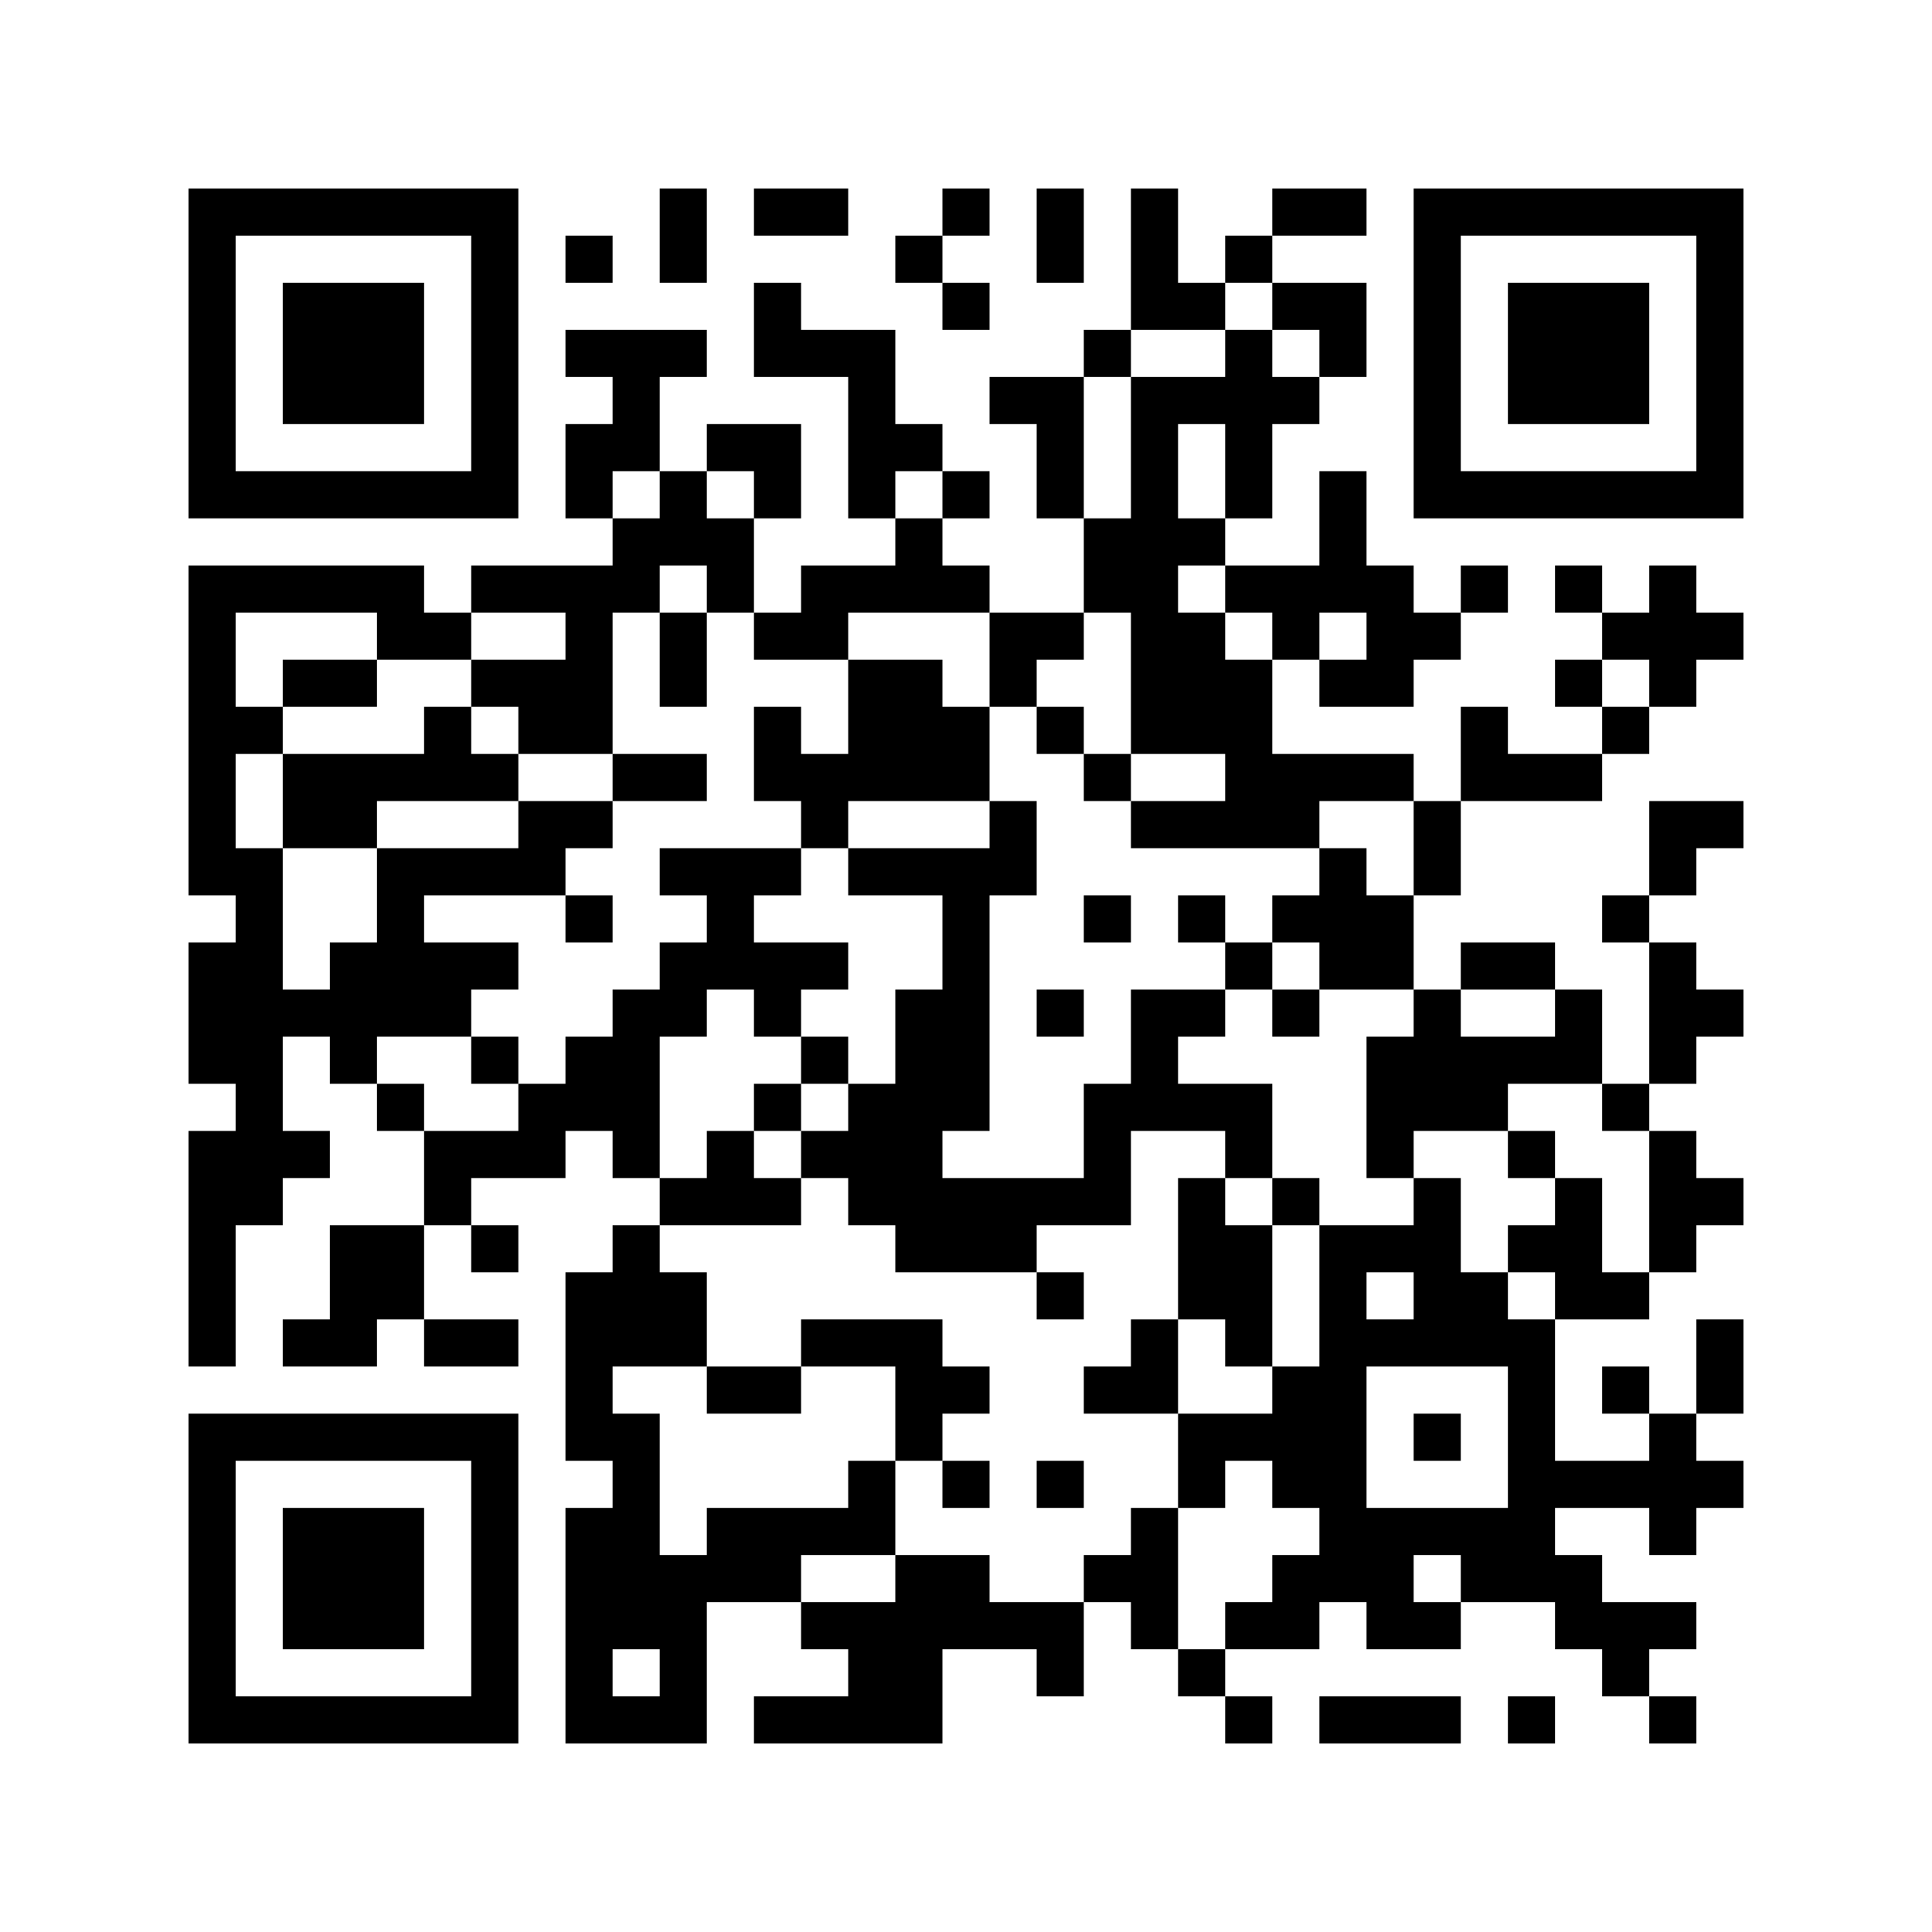
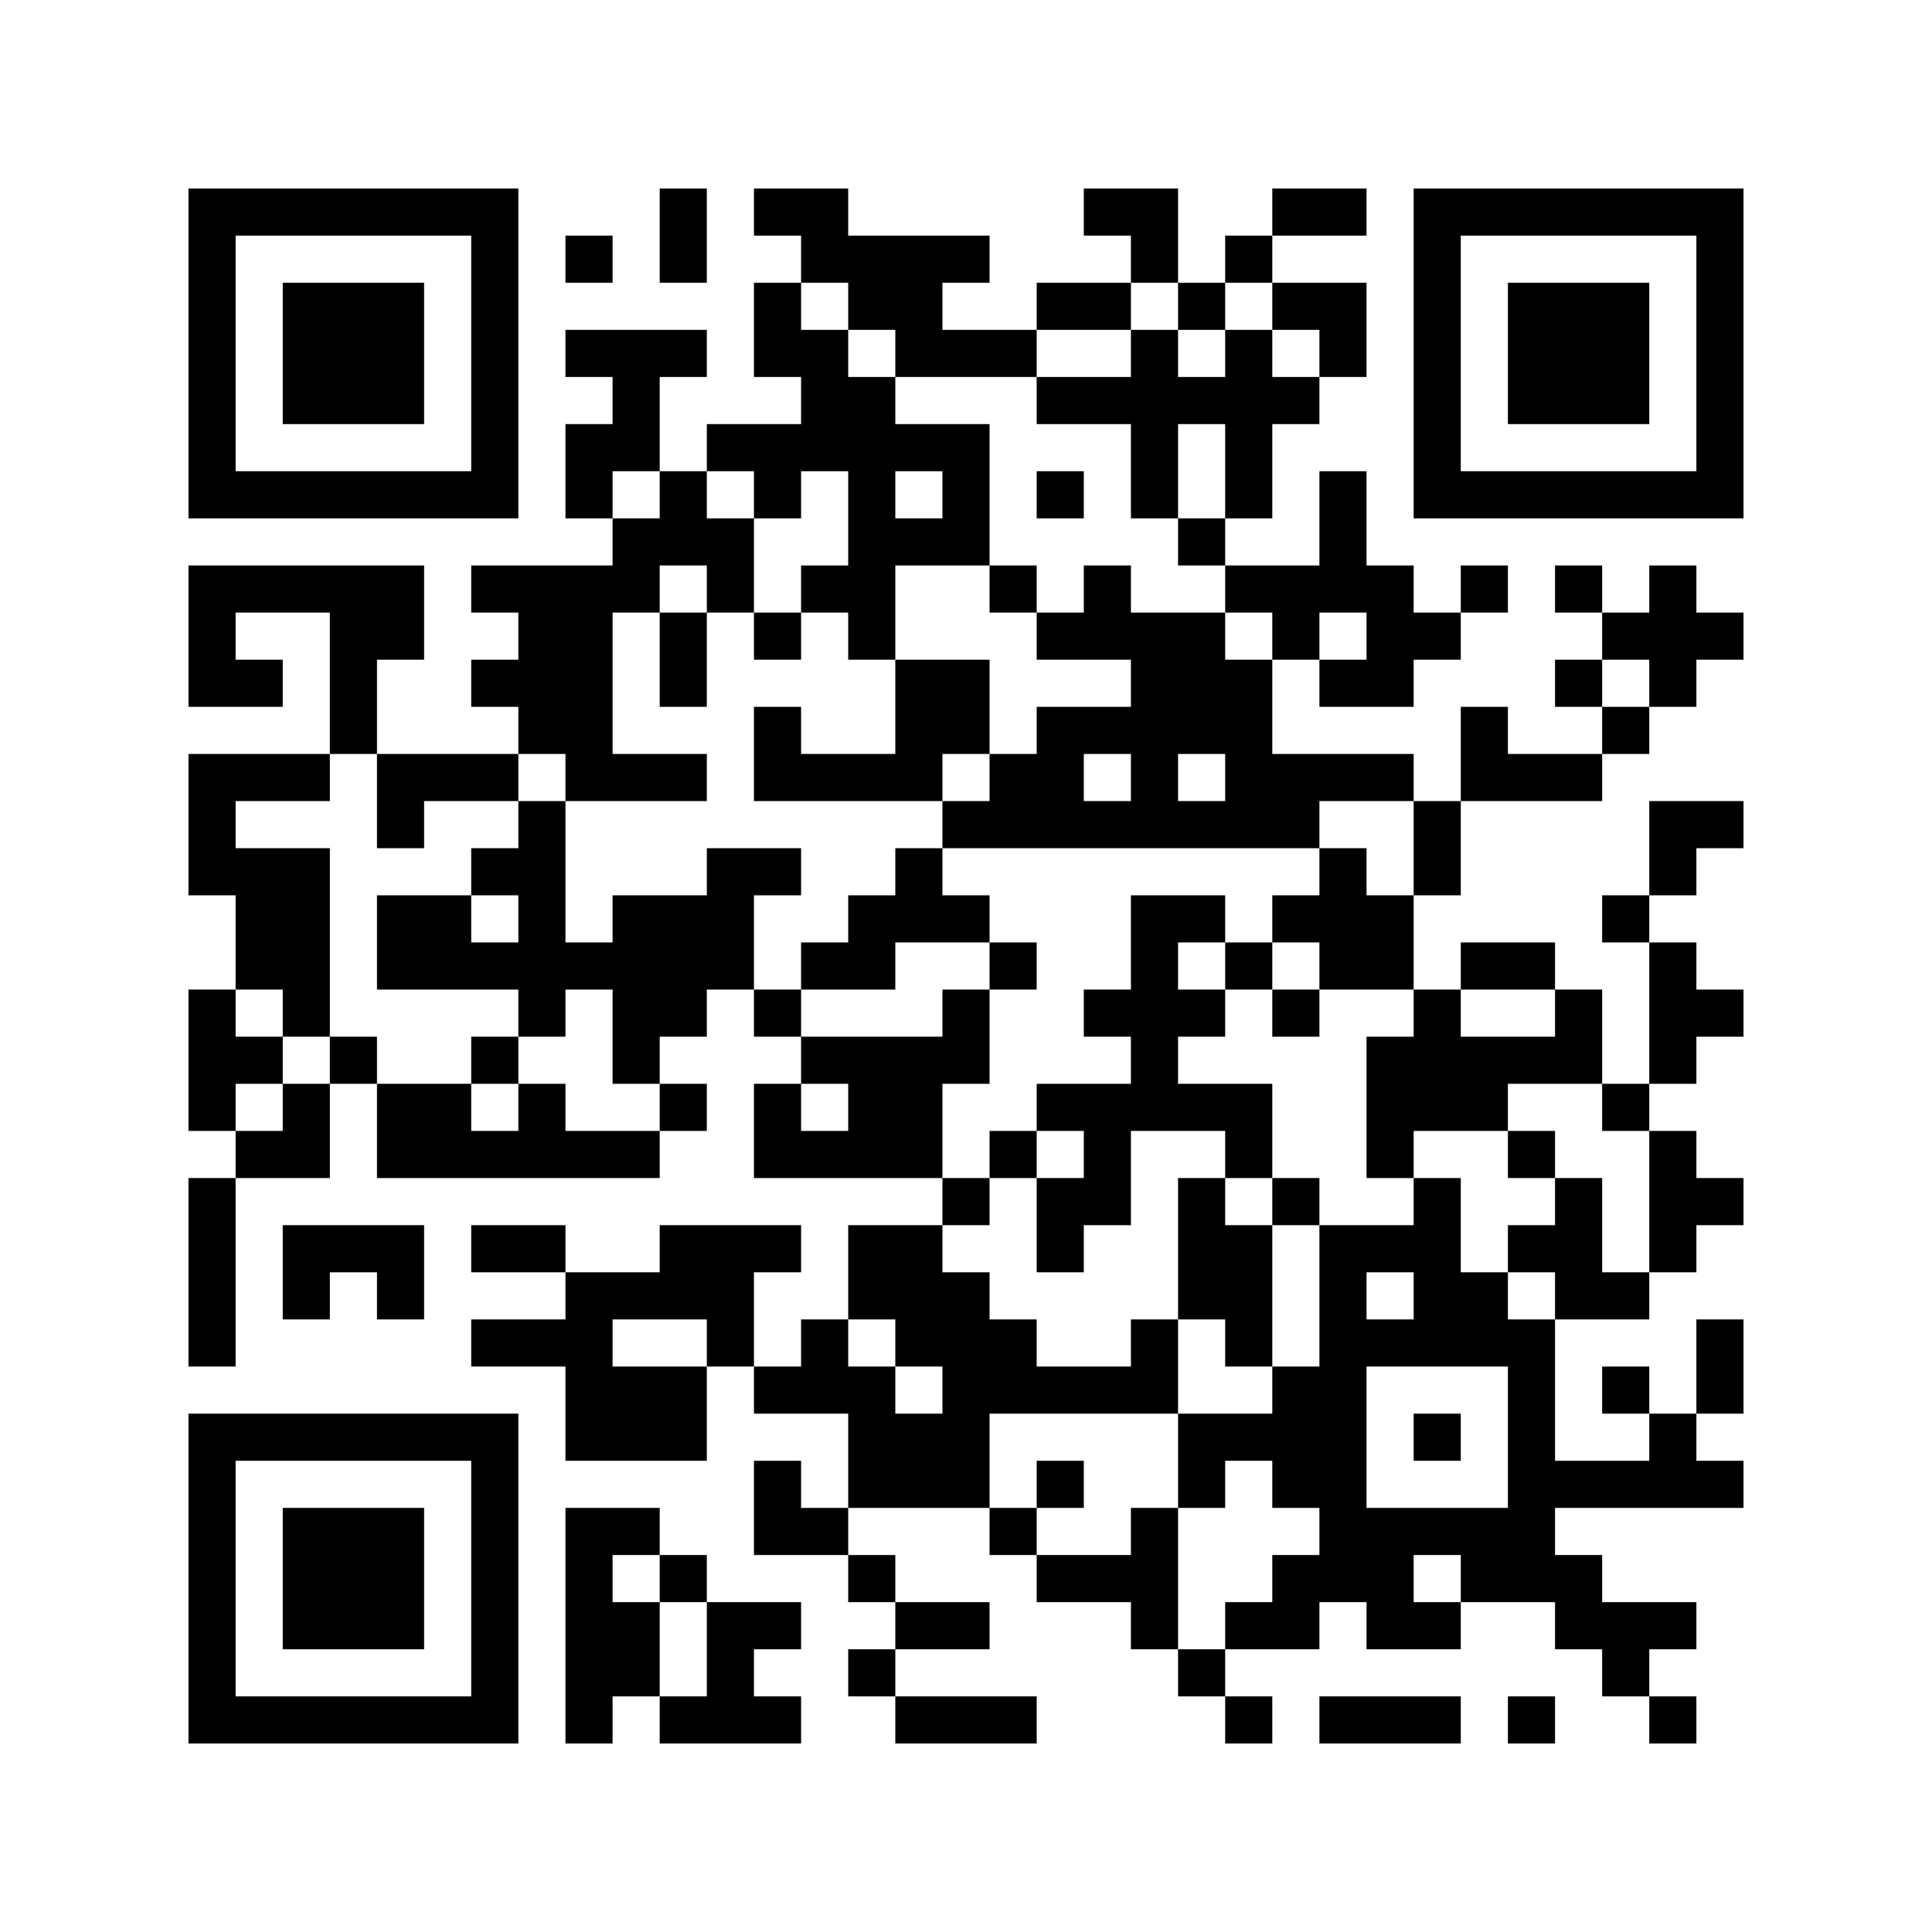
- <svg xmlns="http://www.w3.org/2000/svg" viewBox="0 0 328 328" role="img" aria-label="QR code opening BM Main Entrance archive Page 59">
+ <svg xmlns="http://www.w3.org/2000/svg" viewBox="0 0 328 328" role="img" aria-label="QR code opening The Office Mice story Page 1">
  <path fill="#fff" d="M0 0h328v328H0z" />
-   <path fill="#000" d="M32,32h8v8h-8zM40,32h8v8h-8zM48,32h8v8h-8zM56,32h8v8h-8zM64,32h8v8h-8zM72,32h8v8h-8zM80,32h8v8h-8zM112,32h8v8h-8zM128,32h8v8h-8zM136,32h8v8h-8zM160,32h8v8h-8zM176,32h8v8h-8zM192,32h8v8h-8zM216,32h8v8h-8zM224,32h8v8h-8zM240,32h8v8h-8zM248,32h8v8h-8zM256,32h8v8h-8zM264,32h8v8h-8zM272,32h8v8h-8zM280,32h8v8h-8zM288,32h8v8h-8zM32,40h8v8h-8zM80,40h8v8h-8zM96,40h8v8h-8zM112,40h8v8h-8zM152,40h8v8h-8zM176,40h8v8h-8zM192,40h8v8h-8zM208,40h8v8h-8zM240,40h8v8h-8zM288,40h8v8h-8zM32,48h8v8h-8zM48,48h8v8h-8zM56,48h8v8h-8zM64,48h8v8h-8zM80,48h8v8h-8zM128,48h8v8h-8zM160,48h8v8h-8zM192,48h8v8h-8zM200,48h8v8h-8zM216,48h8v8h-8zM224,48h8v8h-8zM240,48h8v8h-8zM256,48h8v8h-8zM264,48h8v8h-8zM272,48h8v8h-8zM288,48h8v8h-8zM32,56h8v8h-8zM48,56h8v8h-8zM56,56h8v8h-8zM64,56h8v8h-8zM80,56h8v8h-8zM96,56h8v8h-8zM104,56h8v8h-8zM112,56h8v8h-8zM128,56h8v8h-8zM136,56h8v8h-8zM144,56h8v8h-8zM184,56h8v8h-8zM208,56h8v8h-8zM224,56h8v8h-8zM240,56h8v8h-8zM256,56h8v8h-8zM264,56h8v8h-8zM272,56h8v8h-8zM288,56h8v8h-8zM32,64h8v8h-8zM48,64h8v8h-8zM56,64h8v8h-8zM64,64h8v8h-8zM80,64h8v8h-8zM104,64h8v8h-8zM144,64h8v8h-8zM168,64h8v8h-8zM176,64h8v8h-8zM192,64h8v8h-8zM200,64h8v8h-8zM208,64h8v8h-8zM216,64h8v8h-8zM240,64h8v8h-8zM256,64h8v8h-8zM264,64h8v8h-8zM272,64h8v8h-8zM288,64h8v8h-8zM32,72h8v8h-8zM80,72h8v8h-8zM96,72h8v8h-8zM104,72h8v8h-8zM120,72h8v8h-8zM128,72h8v8h-8zM144,72h8v8h-8zM152,72h8v8h-8zM176,72h8v8h-8zM192,72h8v8h-8zM208,72h8v8h-8zM240,72h8v8h-8zM288,72h8v8h-8zM32,80h8v8h-8zM40,80h8v8h-8zM48,80h8v8h-8zM56,80h8v8h-8zM64,80h8v8h-8zM72,80h8v8h-8zM80,80h8v8h-8zM96,80h8v8h-8zM112,80h8v8h-8zM128,80h8v8h-8zM144,80h8v8h-8zM160,80h8v8h-8zM176,80h8v8h-8zM192,80h8v8h-8zM208,80h8v8h-8zM224,80h8v8h-8zM240,80h8v8h-8zM248,80h8v8h-8zM256,80h8v8h-8zM264,80h8v8h-8zM272,80h8v8h-8zM280,80h8v8h-8zM288,80h8v8h-8zM104,88h8v8h-8zM112,88h8v8h-8zM120,88h8v8h-8zM152,88h8v8h-8zM184,88h8v8h-8zM192,88h8v8h-8zM200,88h8v8h-8zM224,88h8v8h-8zM32,96h8v8h-8zM40,96h8v8h-8zM48,96h8v8h-8zM56,96h8v8h-8zM64,96h8v8h-8zM80,96h8v8h-8zM88,96h8v8h-8zM96,96h8v8h-8zM104,96h8v8h-8zM120,96h8v8h-8zM136,96h8v8h-8zM144,96h8v8h-8zM152,96h8v8h-8zM160,96h8v8h-8zM184,96h8v8h-8zM192,96h8v8h-8zM208,96h8v8h-8zM216,96h8v8h-8zM224,96h8v8h-8zM232,96h8v8h-8zM248,96h8v8h-8zM264,96h8v8h-8zM280,96h8v8h-8zM32,104h8v8h-8zM64,104h8v8h-8zM72,104h8v8h-8zM96,104h8v8h-8zM112,104h8v8h-8zM128,104h8v8h-8zM136,104h8v8h-8zM168,104h8v8h-8zM176,104h8v8h-8zM192,104h8v8h-8zM200,104h8v8h-8zM216,104h8v8h-8zM232,104h8v8h-8zM240,104h8v8h-8zM272,104h8v8h-8zM280,104h8v8h-8zM288,104h8v8h-8zM32,112h8v8h-8zM48,112h8v8h-8zM56,112h8v8h-8zM80,112h8v8h-8zM88,112h8v8h-8zM96,112h8v8h-8zM112,112h8v8h-8zM144,112h8v8h-8zM152,112h8v8h-8zM168,112h8v8h-8zM192,112h8v8h-8zM200,112h8v8h-8zM208,112h8v8h-8zM224,112h8v8h-8zM232,112h8v8h-8zM264,112h8v8h-8zM280,112h8v8h-8zM32,120h8v8h-8zM40,120h8v8h-8zM72,120h8v8h-8zM88,120h8v8h-8zM96,120h8v8h-8zM128,120h8v8h-8zM144,120h8v8h-8zM152,120h8v8h-8zM160,120h8v8h-8zM176,120h8v8h-8zM192,120h8v8h-8zM200,120h8v8h-8zM208,120h8v8h-8zM248,120h8v8h-8zM272,120h8v8h-8zM32,128h8v8h-8zM48,128h8v8h-8zM56,128h8v8h-8zM64,128h8v8h-8zM72,128h8v8h-8zM80,128h8v8h-8zM104,128h8v8h-8zM112,128h8v8h-8zM128,128h8v8h-8zM136,128h8v8h-8zM144,128h8v8h-8zM152,128h8v8h-8zM160,128h8v8h-8zM184,128h8v8h-8zM208,128h8v8h-8zM216,128h8v8h-8zM224,128h8v8h-8zM232,128h8v8h-8zM248,128h8v8h-8zM256,128h8v8h-8zM264,128h8v8h-8zM32,136h8v8h-8zM48,136h8v8h-8zM56,136h8v8h-8zM88,136h8v8h-8zM96,136h8v8h-8zM136,136h8v8h-8zM168,136h8v8h-8zM192,136h8v8h-8zM200,136h8v8h-8zM208,136h8v8h-8zM216,136h8v8h-8zM240,136h8v8h-8zM280,136h8v8h-8zM288,136h8v8h-8zM32,144h8v8h-8zM40,144h8v8h-8zM64,144h8v8h-8zM72,144h8v8h-8zM80,144h8v8h-8zM88,144h8v8h-8zM112,144h8v8h-8zM120,144h8v8h-8zM128,144h8v8h-8zM144,144h8v8h-8zM152,144h8v8h-8zM160,144h8v8h-8zM168,144h8v8h-8zM224,144h8v8h-8zM240,144h8v8h-8zM280,144h8v8h-8zM40,152h8v8h-8zM64,152h8v8h-8zM96,152h8v8h-8zM120,152h8v8h-8zM160,152h8v8h-8zM184,152h8v8h-8zM200,152h8v8h-8zM216,152h8v8h-8zM224,152h8v8h-8zM232,152h8v8h-8zM272,152h8v8h-8zM32,160h8v8h-8zM40,160h8v8h-8zM56,160h8v8h-8zM64,160h8v8h-8zM72,160h8v8h-8zM80,160h8v8h-8zM112,160h8v8h-8zM120,160h8v8h-8zM128,160h8v8h-8zM136,160h8v8h-8zM160,160h8v8h-8zM208,160h8v8h-8zM224,160h8v8h-8zM232,160h8v8h-8zM248,160h8v8h-8zM256,160h8v8h-8zM280,160h8v8h-8zM32,168h8v8h-8zM40,168h8v8h-8zM48,168h8v8h-8zM56,168h8v8h-8zM64,168h8v8h-8zM72,168h8v8h-8zM104,168h8v8h-8zM112,168h8v8h-8zM128,168h8v8h-8zM152,168h8v8h-8zM160,168h8v8h-8zM176,168h8v8h-8zM192,168h8v8h-8zM200,168h8v8h-8zM216,168h8v8h-8zM240,168h8v8h-8zM264,168h8v8h-8zM280,168h8v8h-8zM288,168h8v8h-8zM32,176h8v8h-8zM40,176h8v8h-8zM56,176h8v8h-8zM80,176h8v8h-8zM96,176h8v8h-8zM104,176h8v8h-8zM136,176h8v8h-8zM152,176h8v8h-8zM160,176h8v8h-8zM192,176h8v8h-8zM232,176h8v8h-8zM240,176h8v8h-8zM248,176h8v8h-8zM256,176h8v8h-8zM264,176h8v8h-8zM280,176h8v8h-8zM40,184h8v8h-8zM64,184h8v8h-8zM88,184h8v8h-8zM96,184h8v8h-8zM104,184h8v8h-8zM128,184h8v8h-8zM144,184h8v8h-8zM152,184h8v8h-8zM160,184h8v8h-8zM184,184h8v8h-8zM192,184h8v8h-8zM200,184h8v8h-8zM208,184h8v8h-8zM232,184h8v8h-8zM240,184h8v8h-8zM248,184h8v8h-8zM272,184h8v8h-8zM32,192h8v8h-8zM40,192h8v8h-8zM48,192h8v8h-8zM72,192h8v8h-8zM80,192h8v8h-8zM88,192h8v8h-8zM104,192h8v8h-8zM120,192h8v8h-8zM136,192h8v8h-8zM144,192h8v8h-8zM152,192h8v8h-8zM184,192h8v8h-8zM208,192h8v8h-8zM232,192h8v8h-8zM256,192h8v8h-8zM280,192h8v8h-8zM32,200h8v8h-8zM40,200h8v8h-8zM72,200h8v8h-8zM112,200h8v8h-8zM120,200h8v8h-8zM128,200h8v8h-8zM144,200h8v8h-8zM152,200h8v8h-8zM160,200h8v8h-8zM168,200h8v8h-8zM176,200h8v8h-8zM184,200h8v8h-8zM200,200h8v8h-8zM216,200h8v8h-8zM240,200h8v8h-8zM264,200h8v8h-8zM280,200h8v8h-8zM288,200h8v8h-8zM32,208h8v8h-8zM56,208h8v8h-8zM64,208h8v8h-8zM80,208h8v8h-8zM104,208h8v8h-8zM152,208h8v8h-8zM160,208h8v8h-8zM168,208h8v8h-8zM200,208h8v8h-8zM208,208h8v8h-8zM224,208h8v8h-8zM232,208h8v8h-8zM240,208h8v8h-8zM256,208h8v8h-8zM264,208h8v8h-8zM280,208h8v8h-8zM32,216h8v8h-8zM56,216h8v8h-8zM64,216h8v8h-8zM96,216h8v8h-8zM104,216h8v8h-8zM112,216h8v8h-8zM176,216h8v8h-8zM200,216h8v8h-8zM208,216h8v8h-8zM224,216h8v8h-8zM240,216h8v8h-8zM248,216h8v8h-8zM264,216h8v8h-8zM272,216h8v8h-8zM32,224h8v8h-8zM48,224h8v8h-8zM56,224h8v8h-8zM72,224h8v8h-8zM80,224h8v8h-8zM96,224h8v8h-8zM104,224h8v8h-8zM112,224h8v8h-8zM136,224h8v8h-8zM144,224h8v8h-8zM152,224h8v8h-8zM192,224h8v8h-8zM208,224h8v8h-8zM224,224h8v8h-8zM232,224h8v8h-8zM240,224h8v8h-8zM248,224h8v8h-8zM256,224h8v8h-8zM288,224h8v8h-8zM96,232h8v8h-8zM120,232h8v8h-8zM128,232h8v8h-8zM152,232h8v8h-8zM160,232h8v8h-8zM184,232h8v8h-8zM192,232h8v8h-8zM216,232h8v8h-8zM224,232h8v8h-8zM256,232h8v8h-8zM272,232h8v8h-8zM288,232h8v8h-8zM32,240h8v8h-8zM40,240h8v8h-8zM48,240h8v8h-8zM56,240h8v8h-8zM64,240h8v8h-8zM72,240h8v8h-8zM80,240h8v8h-8zM96,240h8v8h-8zM104,240h8v8h-8zM152,240h8v8h-8zM200,240h8v8h-8zM208,240h8v8h-8zM216,240h8v8h-8zM224,240h8v8h-8zM240,240h8v8h-8zM256,240h8v8h-8zM280,240h8v8h-8zM32,248h8v8h-8zM80,248h8v8h-8zM104,248h8v8h-8zM144,248h8v8h-8zM160,248h8v8h-8zM176,248h8v8h-8zM200,248h8v8h-8zM216,248h8v8h-8zM224,248h8v8h-8zM256,248h8v8h-8zM264,248h8v8h-8zM272,248h8v8h-8zM280,248h8v8h-8zM288,248h8v8h-8zM32,256h8v8h-8zM48,256h8v8h-8zM56,256h8v8h-8zM64,256h8v8h-8zM80,256h8v8h-8zM96,256h8v8h-8zM104,256h8v8h-8zM120,256h8v8h-8zM128,256h8v8h-8zM136,256h8v8h-8zM144,256h8v8h-8zM192,256h8v8h-8zM224,256h8v8h-8zM232,256h8v8h-8zM240,256h8v8h-8zM248,256h8v8h-8zM256,256h8v8h-8zM280,256h8v8h-8zM32,264h8v8h-8zM48,264h8v8h-8zM56,264h8v8h-8zM64,264h8v8h-8zM80,264h8v8h-8zM96,264h8v8h-8zM104,264h8v8h-8zM112,264h8v8h-8zM120,264h8v8h-8zM128,264h8v8h-8zM152,264h8v8h-8zM160,264h8v8h-8zM184,264h8v8h-8zM192,264h8v8h-8zM216,264h8v8h-8zM224,264h8v8h-8zM232,264h8v8h-8zM248,264h8v8h-8zM256,264h8v8h-8zM264,264h8v8h-8zM32,272h8v8h-8zM48,272h8v8h-8zM56,272h8v8h-8zM64,272h8v8h-8zM80,272h8v8h-8zM96,272h8v8h-8zM104,272h8v8h-8zM112,272h8v8h-8zM136,272h8v8h-8zM144,272h8v8h-8zM152,272h8v8h-8zM160,272h8v8h-8zM168,272h8v8h-8zM176,272h8v8h-8zM192,272h8v8h-8zM208,272h8v8h-8zM216,272h8v8h-8zM232,272h8v8h-8zM240,272h8v8h-8zM264,272h8v8h-8zM272,272h8v8h-8zM280,272h8v8h-8zM32,280h8v8h-8zM80,280h8v8h-8zM96,280h8v8h-8zM112,280h8v8h-8zM144,280h8v8h-8zM152,280h8v8h-8zM176,280h8v8h-8zM200,280h8v8h-8zM272,280h8v8h-8zM32,288h8v8h-8zM40,288h8v8h-8zM48,288h8v8h-8zM56,288h8v8h-8zM64,288h8v8h-8zM72,288h8v8h-8zM80,288h8v8h-8zM96,288h8v8h-8zM104,288h8v8h-8zM112,288h8v8h-8zM128,288h8v8h-8zM136,288h8v8h-8zM144,288h8v8h-8zM152,288h8v8h-8zM208,288h8v8h-8zM224,288h8v8h-8zM232,288h8v8h-8zM240,288h8v8h-8zM256,288h8v8h-8zM280,288h8v8h-8z" />
+   <path fill="#000" d="M32,32h8v8h-8zM40,32h8v8h-8zM48,32h8v8h-8zM56,32h8v8h-8zM64,32h8v8h-8zM72,32h8v8h-8zM80,32h8v8h-8zM112,32h8v8h-8zM128,32h8v8h-8zM136,32h8v8h-8zM184,32h8v8h-8zM192,32h8v8h-8zM216,32h8v8h-8zM224,32h8v8h-8zM240,32h8v8h-8zM248,32h8v8h-8zM256,32h8v8h-8zM264,32h8v8h-8zM272,32h8v8h-8zM280,32h8v8h-8zM288,32h8v8h-8zM32,40h8v8h-8zM80,40h8v8h-8zM96,40h8v8h-8zM112,40h8v8h-8zM136,40h8v8h-8zM144,40h8v8h-8zM152,40h8v8h-8zM160,40h8v8h-8zM192,40h8v8h-8zM208,40h8v8h-8zM240,40h8v8h-8zM288,40h8v8h-8zM32,48h8v8h-8zM48,48h8v8h-8zM56,48h8v8h-8zM64,48h8v8h-8zM80,48h8v8h-8zM128,48h8v8h-8zM144,48h8v8h-8zM152,48h8v8h-8zM176,48h8v8h-8zM184,48h8v8h-8zM200,48h8v8h-8zM216,48h8v8h-8zM224,48h8v8h-8zM240,48h8v8h-8zM256,48h8v8h-8zM264,48h8v8h-8zM272,48h8v8h-8zM288,48h8v8h-8zM32,56h8v8h-8zM48,56h8v8h-8zM56,56h8v8h-8zM64,56h8v8h-8zM80,56h8v8h-8zM96,56h8v8h-8zM104,56h8v8h-8zM112,56h8v8h-8zM128,56h8v8h-8zM136,56h8v8h-8zM152,56h8v8h-8zM160,56h8v8h-8zM168,56h8v8h-8zM192,56h8v8h-8zM208,56h8v8h-8zM224,56h8v8h-8zM240,56h8v8h-8zM256,56h8v8h-8zM264,56h8v8h-8zM272,56h8v8h-8zM288,56h8v8h-8zM32,64h8v8h-8zM48,64h8v8h-8zM56,64h8v8h-8zM64,64h8v8h-8zM80,64h8v8h-8zM104,64h8v8h-8zM136,64h8v8h-8zM144,64h8v8h-8zM176,64h8v8h-8zM184,64h8v8h-8zM192,64h8v8h-8zM200,64h8v8h-8zM208,64h8v8h-8zM216,64h8v8h-8zM240,64h8v8h-8zM256,64h8v8h-8zM264,64h8v8h-8zM272,64h8v8h-8zM288,64h8v8h-8zM32,72h8v8h-8zM80,72h8v8h-8zM96,72h8v8h-8zM104,72h8v8h-8zM120,72h8v8h-8zM128,72h8v8h-8zM136,72h8v8h-8zM144,72h8v8h-8zM152,72h8v8h-8zM160,72h8v8h-8zM192,72h8v8h-8zM208,72h8v8h-8zM240,72h8v8h-8zM288,72h8v8h-8zM32,80h8v8h-8zM40,80h8v8h-8zM48,80h8v8h-8zM56,80h8v8h-8zM64,80h8v8h-8zM72,80h8v8h-8zM80,80h8v8h-8zM96,80h8v8h-8zM112,80h8v8h-8zM128,80h8v8h-8zM144,80h8v8h-8zM160,80h8v8h-8zM176,80h8v8h-8zM192,80h8v8h-8zM208,80h8v8h-8zM224,80h8v8h-8zM240,80h8v8h-8zM248,80h8v8h-8zM256,80h8v8h-8zM264,80h8v8h-8zM272,80h8v8h-8zM280,80h8v8h-8zM288,80h8v8h-8zM104,88h8v8h-8zM112,88h8v8h-8zM120,88h8v8h-8zM144,88h8v8h-8zM152,88h8v8h-8zM160,88h8v8h-8zM200,88h8v8h-8zM224,88h8v8h-8zM32,96h8v8h-8zM40,96h8v8h-8zM48,96h8v8h-8zM56,96h8v8h-8zM64,96h8v8h-8zM80,96h8v8h-8zM88,96h8v8h-8zM96,96h8v8h-8zM104,96h8v8h-8zM120,96h8v8h-8zM136,96h8v8h-8zM144,96h8v8h-8zM168,96h8v8h-8zM184,96h8v8h-8zM208,96h8v8h-8zM216,96h8v8h-8zM224,96h8v8h-8zM232,96h8v8h-8zM248,96h8v8h-8zM264,96h8v8h-8zM280,96h8v8h-8zM32,104h8v8h-8zM56,104h8v8h-8zM64,104h8v8h-8zM88,104h8v8h-8zM96,104h8v8h-8zM112,104h8v8h-8zM128,104h8v8h-8zM144,104h8v8h-8zM176,104h8v8h-8zM184,104h8v8h-8zM192,104h8v8h-8zM200,104h8v8h-8zM216,104h8v8h-8zM232,104h8v8h-8zM240,104h8v8h-8zM272,104h8v8h-8zM280,104h8v8h-8zM288,104h8v8h-8zM32,112h8v8h-8zM40,112h8v8h-8zM56,112h8v8h-8zM80,112h8v8h-8zM88,112h8v8h-8zM96,112h8v8h-8zM112,112h8v8h-8zM152,112h8v8h-8zM160,112h8v8h-8zM192,112h8v8h-8zM200,112h8v8h-8zM208,112h8v8h-8zM224,112h8v8h-8zM232,112h8v8h-8zM264,112h8v8h-8zM280,112h8v8h-8zM56,120h8v8h-8zM88,120h8v8h-8zM96,120h8v8h-8zM128,120h8v8h-8zM152,120h8v8h-8zM160,120h8v8h-8zM176,120h8v8h-8zM184,120h8v8h-8zM192,120h8v8h-8zM200,120h8v8h-8zM208,120h8v8h-8zM248,120h8v8h-8zM272,120h8v8h-8zM32,128h8v8h-8zM40,128h8v8h-8zM48,128h8v8h-8zM64,128h8v8h-8zM72,128h8v8h-8zM80,128h8v8h-8zM96,128h8v8h-8zM104,128h8v8h-8zM112,128h8v8h-8zM128,128h8v8h-8zM136,128h8v8h-8zM144,128h8v8h-8zM152,128h8v8h-8zM168,128h8v8h-8zM176,128h8v8h-8zM192,128h8v8h-8zM208,128h8v8h-8zM216,128h8v8h-8zM224,128h8v8h-8zM232,128h8v8h-8zM248,128h8v8h-8zM256,128h8v8h-8zM264,128h8v8h-8zM32,136h8v8h-8zM64,136h8v8h-8zM88,136h8v8h-8zM160,136h8v8h-8zM168,136h8v8h-8zM176,136h8v8h-8zM184,136h8v8h-8zM192,136h8v8h-8zM200,136h8v8h-8zM208,136h8v8h-8zM216,136h8v8h-8zM240,136h8v8h-8zM280,136h8v8h-8zM288,136h8v8h-8zM32,144h8v8h-8zM40,144h8v8h-8zM48,144h8v8h-8zM80,144h8v8h-8zM88,144h8v8h-8zM120,144h8v8h-8zM128,144h8v8h-8zM152,144h8v8h-8zM224,144h8v8h-8zM240,144h8v8h-8zM280,144h8v8h-8zM40,152h8v8h-8zM48,152h8v8h-8zM64,152h8v8h-8zM72,152h8v8h-8zM88,152h8v8h-8zM104,152h8v8h-8zM112,152h8v8h-8zM120,152h8v8h-8zM144,152h8v8h-8zM152,152h8v8h-8zM160,152h8v8h-8zM192,152h8v8h-8zM200,152h8v8h-8zM216,152h8v8h-8zM224,152h8v8h-8zM232,152h8v8h-8zM272,152h8v8h-8zM40,160h8v8h-8zM48,160h8v8h-8zM64,160h8v8h-8zM72,160h8v8h-8zM80,160h8v8h-8zM88,160h8v8h-8zM96,160h8v8h-8zM104,160h8v8h-8zM112,160h8v8h-8zM120,160h8v8h-8zM136,160h8v8h-8zM144,160h8v8h-8zM168,160h8v8h-8zM192,160h8v8h-8zM208,160h8v8h-8zM224,160h8v8h-8zM232,160h8v8h-8zM248,160h8v8h-8zM256,160h8v8h-8zM280,160h8v8h-8zM32,168h8v8h-8zM48,168h8v8h-8zM88,168h8v8h-8zM104,168h8v8h-8zM112,168h8v8h-8zM128,168h8v8h-8zM160,168h8v8h-8zM184,168h8v8h-8zM192,168h8v8h-8zM200,168h8v8h-8zM216,168h8v8h-8zM240,168h8v8h-8zM264,168h8v8h-8zM280,168h8v8h-8zM288,168h8v8h-8zM32,176h8v8h-8zM40,176h8v8h-8zM56,176h8v8h-8zM80,176h8v8h-8zM104,176h8v8h-8zM136,176h8v8h-8zM144,176h8v8h-8zM152,176h8v8h-8zM160,176h8v8h-8zM192,176h8v8h-8zM232,176h8v8h-8zM240,176h8v8h-8zM248,176h8v8h-8zM256,176h8v8h-8zM264,176h8v8h-8zM280,176h8v8h-8zM32,184h8v8h-8zM48,184h8v8h-8zM64,184h8v8h-8zM72,184h8v8h-8zM88,184h8v8h-8zM112,184h8v8h-8zM128,184h8v8h-8zM144,184h8v8h-8zM152,184h8v8h-8zM176,184h8v8h-8zM184,184h8v8h-8zM192,184h8v8h-8zM200,184h8v8h-8zM208,184h8v8h-8zM232,184h8v8h-8zM240,184h8v8h-8zM248,184h8v8h-8zM272,184h8v8h-8zM40,192h8v8h-8zM48,192h8v8h-8zM64,192h8v8h-8zM72,192h8v8h-8zM80,192h8v8h-8zM88,192h8v8h-8zM96,192h8v8h-8zM104,192h8v8h-8zM128,192h8v8h-8zM136,192h8v8h-8zM144,192h8v8h-8zM152,192h8v8h-8zM168,192h8v8h-8zM184,192h8v8h-8zM208,192h8v8h-8zM232,192h8v8h-8zM256,192h8v8h-8zM280,192h8v8h-8zM32,200h8v8h-8zM160,200h8v8h-8zM176,200h8v8h-8zM184,200h8v8h-8zM200,200h8v8h-8zM216,200h8v8h-8zM240,200h8v8h-8zM264,200h8v8h-8zM280,200h8v8h-8zM288,200h8v8h-8zM32,208h8v8h-8zM48,208h8v8h-8zM56,208h8v8h-8zM64,208h8v8h-8zM80,208h8v8h-8zM88,208h8v8h-8zM112,208h8v8h-8zM120,208h8v8h-8zM128,208h8v8h-8zM144,208h8v8h-8zM152,208h8v8h-8zM176,208h8v8h-8zM200,208h8v8h-8zM208,208h8v8h-8zM224,208h8v8h-8zM232,208h8v8h-8zM240,208h8v8h-8zM256,208h8v8h-8zM264,208h8v8h-8zM280,208h8v8h-8zM32,216h8v8h-8zM48,216h8v8h-8zM64,216h8v8h-8zM96,216h8v8h-8zM104,216h8v8h-8zM112,216h8v8h-8zM120,216h8v8h-8zM144,216h8v8h-8zM152,216h8v8h-8zM160,216h8v8h-8zM200,216h8v8h-8zM208,216h8v8h-8zM224,216h8v8h-8zM240,216h8v8h-8zM248,216h8v8h-8zM264,216h8v8h-8zM272,216h8v8h-8zM32,224h8v8h-8zM80,224h8v8h-8zM88,224h8v8h-8zM96,224h8v8h-8zM120,224h8v8h-8zM136,224h8v8h-8zM152,224h8v8h-8zM160,224h8v8h-8zM168,224h8v8h-8zM192,224h8v8h-8zM208,224h8v8h-8zM224,224h8v8h-8zM232,224h8v8h-8zM240,224h8v8h-8zM248,224h8v8h-8zM256,224h8v8h-8zM288,224h8v8h-8zM96,232h8v8h-8zM104,232h8v8h-8zM112,232h8v8h-8zM128,232h8v8h-8zM136,232h8v8h-8zM144,232h8v8h-8zM160,232h8v8h-8zM168,232h8v8h-8zM176,232h8v8h-8zM184,232h8v8h-8zM192,232h8v8h-8zM216,232h8v8h-8zM224,232h8v8h-8zM256,232h8v8h-8zM272,232h8v8h-8zM288,232h8v8h-8zM32,240h8v8h-8zM40,240h8v8h-8zM48,240h8v8h-8zM56,240h8v8h-8zM64,240h8v8h-8zM72,240h8v8h-8zM80,240h8v8h-8zM96,240h8v8h-8zM104,240h8v8h-8zM112,240h8v8h-8zM144,240h8v8h-8zM152,240h8v8h-8zM160,240h8v8h-8zM200,240h8v8h-8zM208,240h8v8h-8zM216,240h8v8h-8zM224,240h8v8h-8zM240,240h8v8h-8zM256,240h8v8h-8zM280,240h8v8h-8zM32,248h8v8h-8zM80,248h8v8h-8zM128,248h8v8h-8zM144,248h8v8h-8zM152,248h8v8h-8zM160,248h8v8h-8zM176,248h8v8h-8zM200,248h8v8h-8zM216,248h8v8h-8zM224,248h8v8h-8zM256,248h8v8h-8zM264,248h8v8h-8zM272,248h8v8h-8zM280,248h8v8h-8zM288,248h8v8h-8zM32,256h8v8h-8zM48,256h8v8h-8zM56,256h8v8h-8zM64,256h8v8h-8zM80,256h8v8h-8zM96,256h8v8h-8zM104,256h8v8h-8zM128,256h8v8h-8zM136,256h8v8h-8zM168,256h8v8h-8zM192,256h8v8h-8zM224,256h8v8h-8zM232,256h8v8h-8zM240,256h8v8h-8zM248,256h8v8h-8zM256,256h8v8h-8zM32,264h8v8h-8zM48,264h8v8h-8zM56,264h8v8h-8zM64,264h8v8h-8zM80,264h8v8h-8zM96,264h8v8h-8zM112,264h8v8h-8zM144,264h8v8h-8zM176,264h8v8h-8zM184,264h8v8h-8zM192,264h8v8h-8zM216,264h8v8h-8zM224,264h8v8h-8zM232,264h8v8h-8zM248,264h8v8h-8zM256,264h8v8h-8zM264,264h8v8h-8zM32,272h8v8h-8zM48,272h8v8h-8zM56,272h8v8h-8zM64,272h8v8h-8zM80,272h8v8h-8zM96,272h8v8h-8zM104,272h8v8h-8zM120,272h8v8h-8zM128,272h8v8h-8zM152,272h8v8h-8zM160,272h8v8h-8zM192,272h8v8h-8zM208,272h8v8h-8zM216,272h8v8h-8zM232,272h8v8h-8zM240,272h8v8h-8zM264,272h8v8h-8zM272,272h8v8h-8zM280,272h8v8h-8zM32,280h8v8h-8zM80,280h8v8h-8zM96,280h8v8h-8zM104,280h8v8h-8zM120,280h8v8h-8zM144,280h8v8h-8zM200,280h8v8h-8zM272,280h8v8h-8zM32,288h8v8h-8zM40,288h8v8h-8zM48,288h8v8h-8zM56,288h8v8h-8zM64,288h8v8h-8zM72,288h8v8h-8zM80,288h8v8h-8zM96,288h8v8h-8zM112,288h8v8h-8zM120,288h8v8h-8zM128,288h8v8h-8zM152,288h8v8h-8zM160,288h8v8h-8zM168,288h8v8h-8zM208,288h8v8h-8zM224,288h8v8h-8zM232,288h8v8h-8zM240,288h8v8h-8zM256,288h8v8h-8zM280,288h8v8h-8z" />
</svg>
